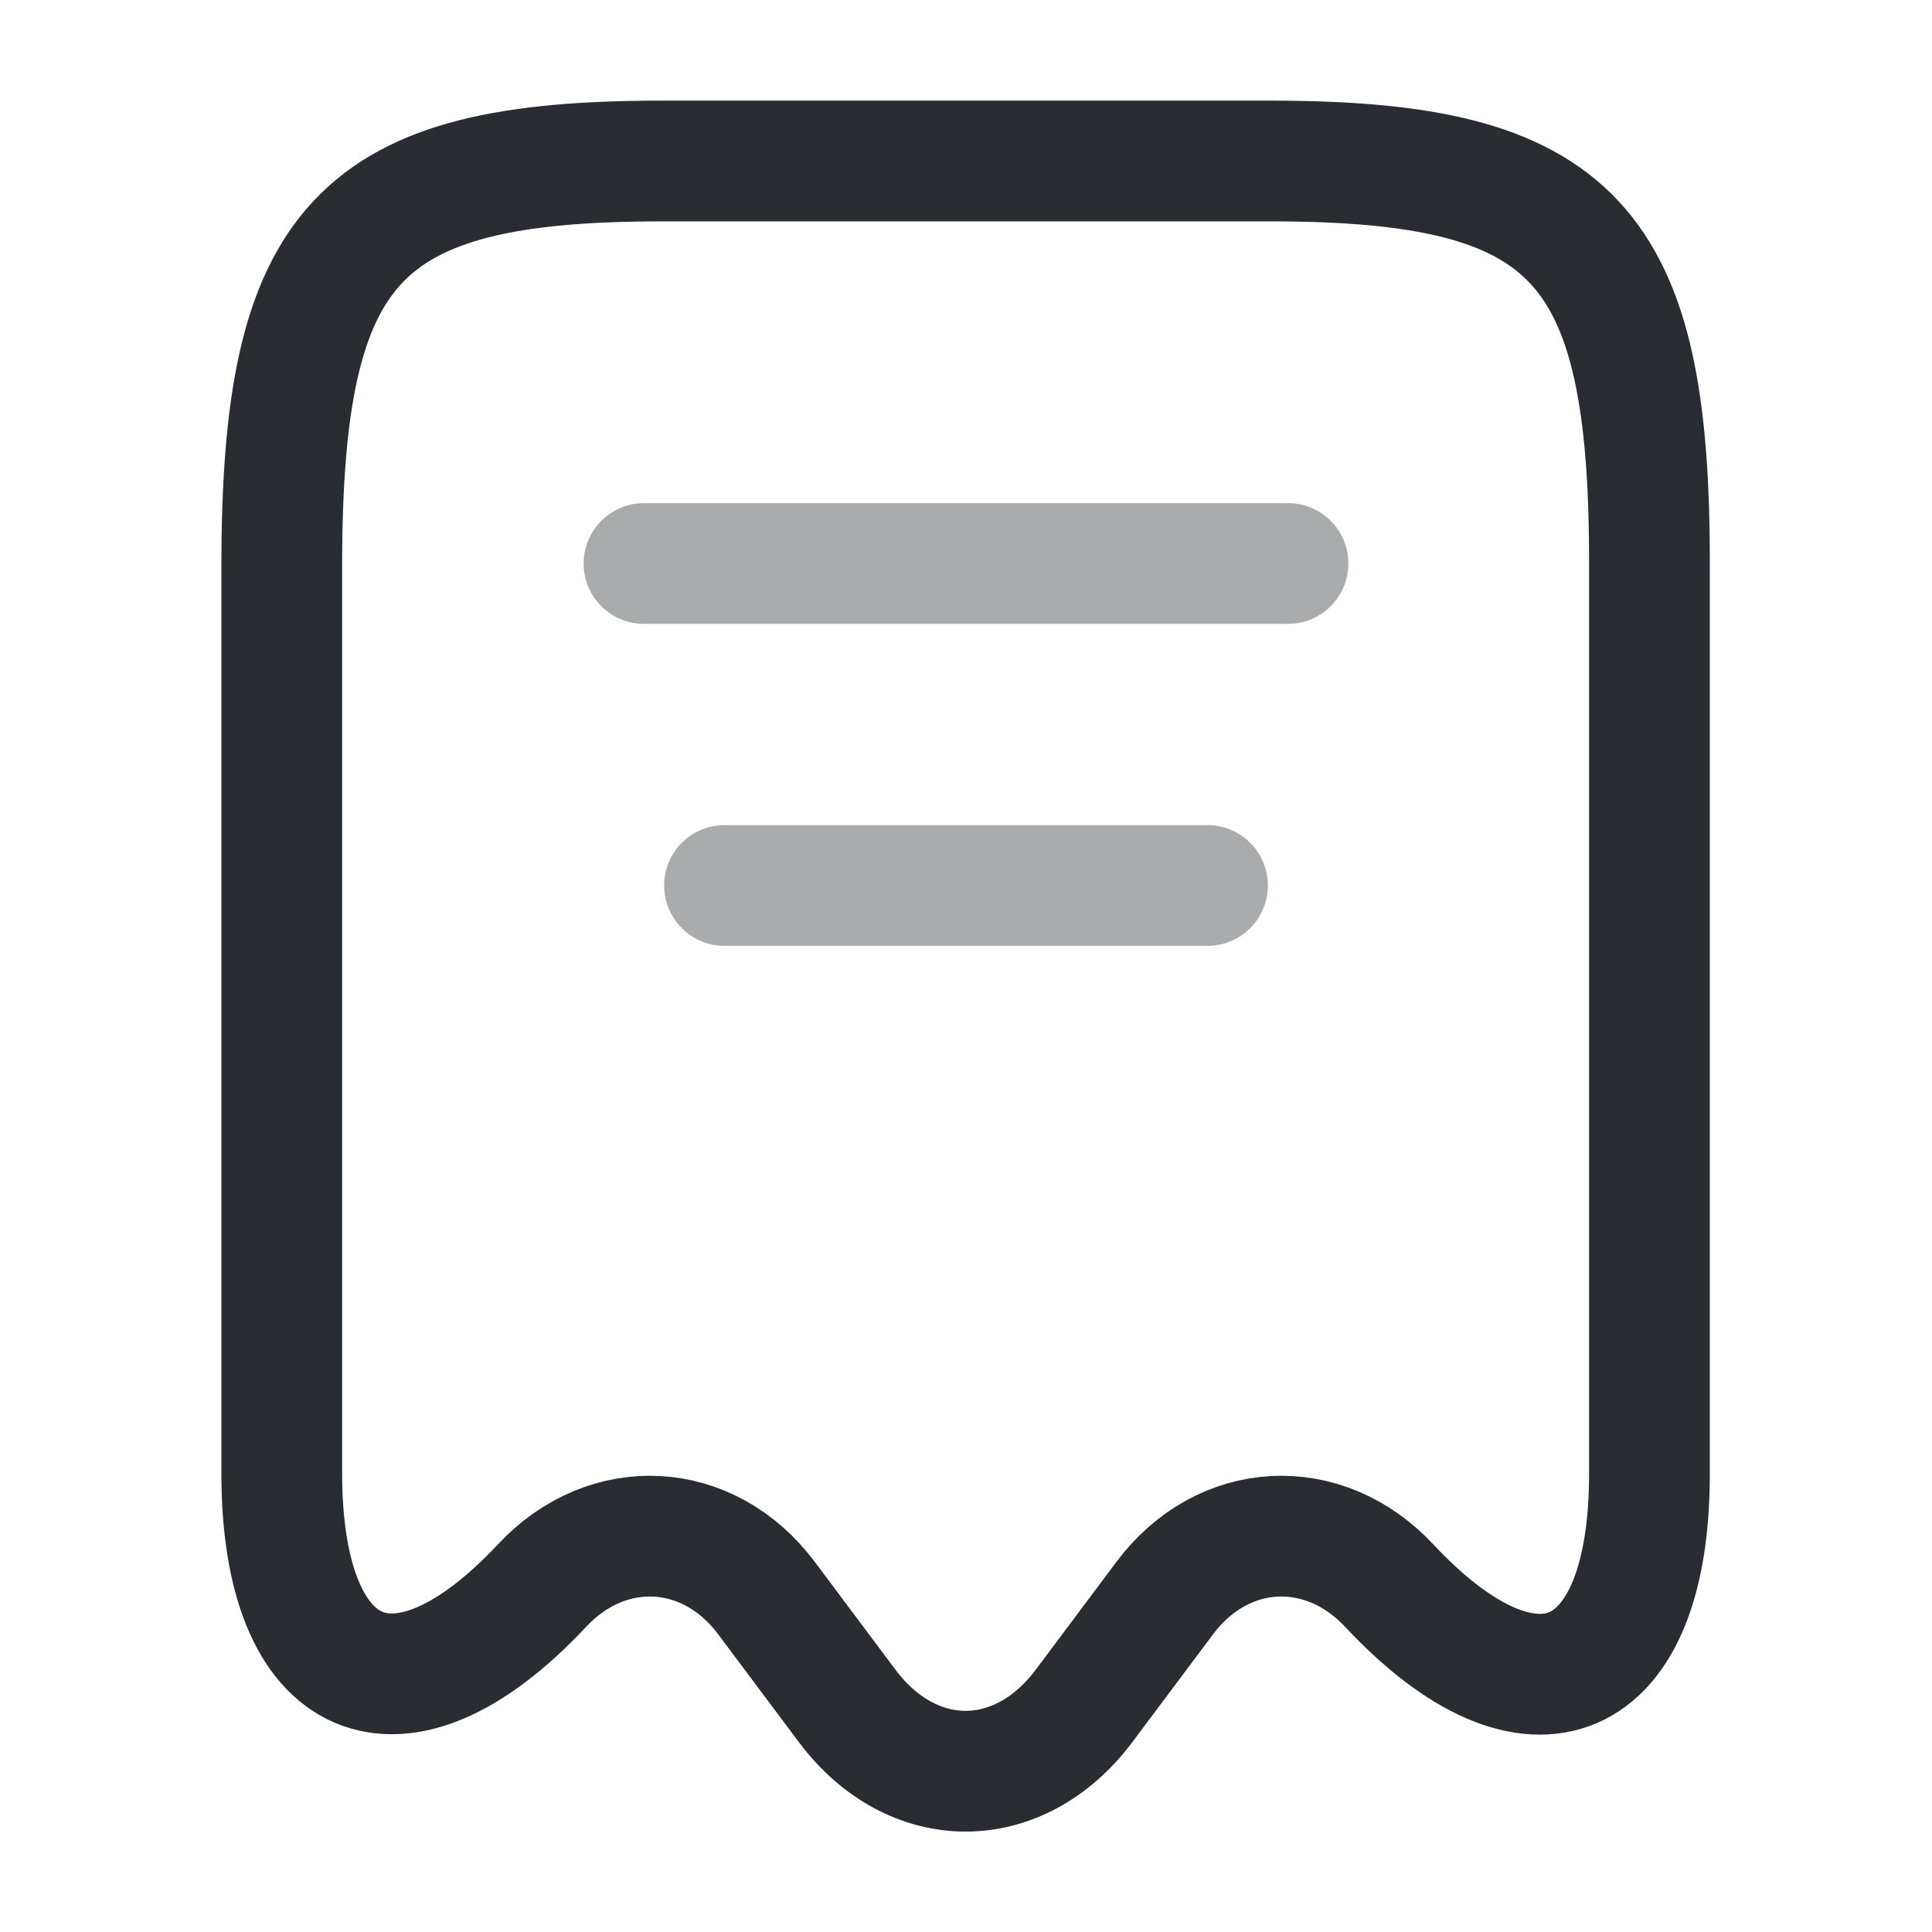
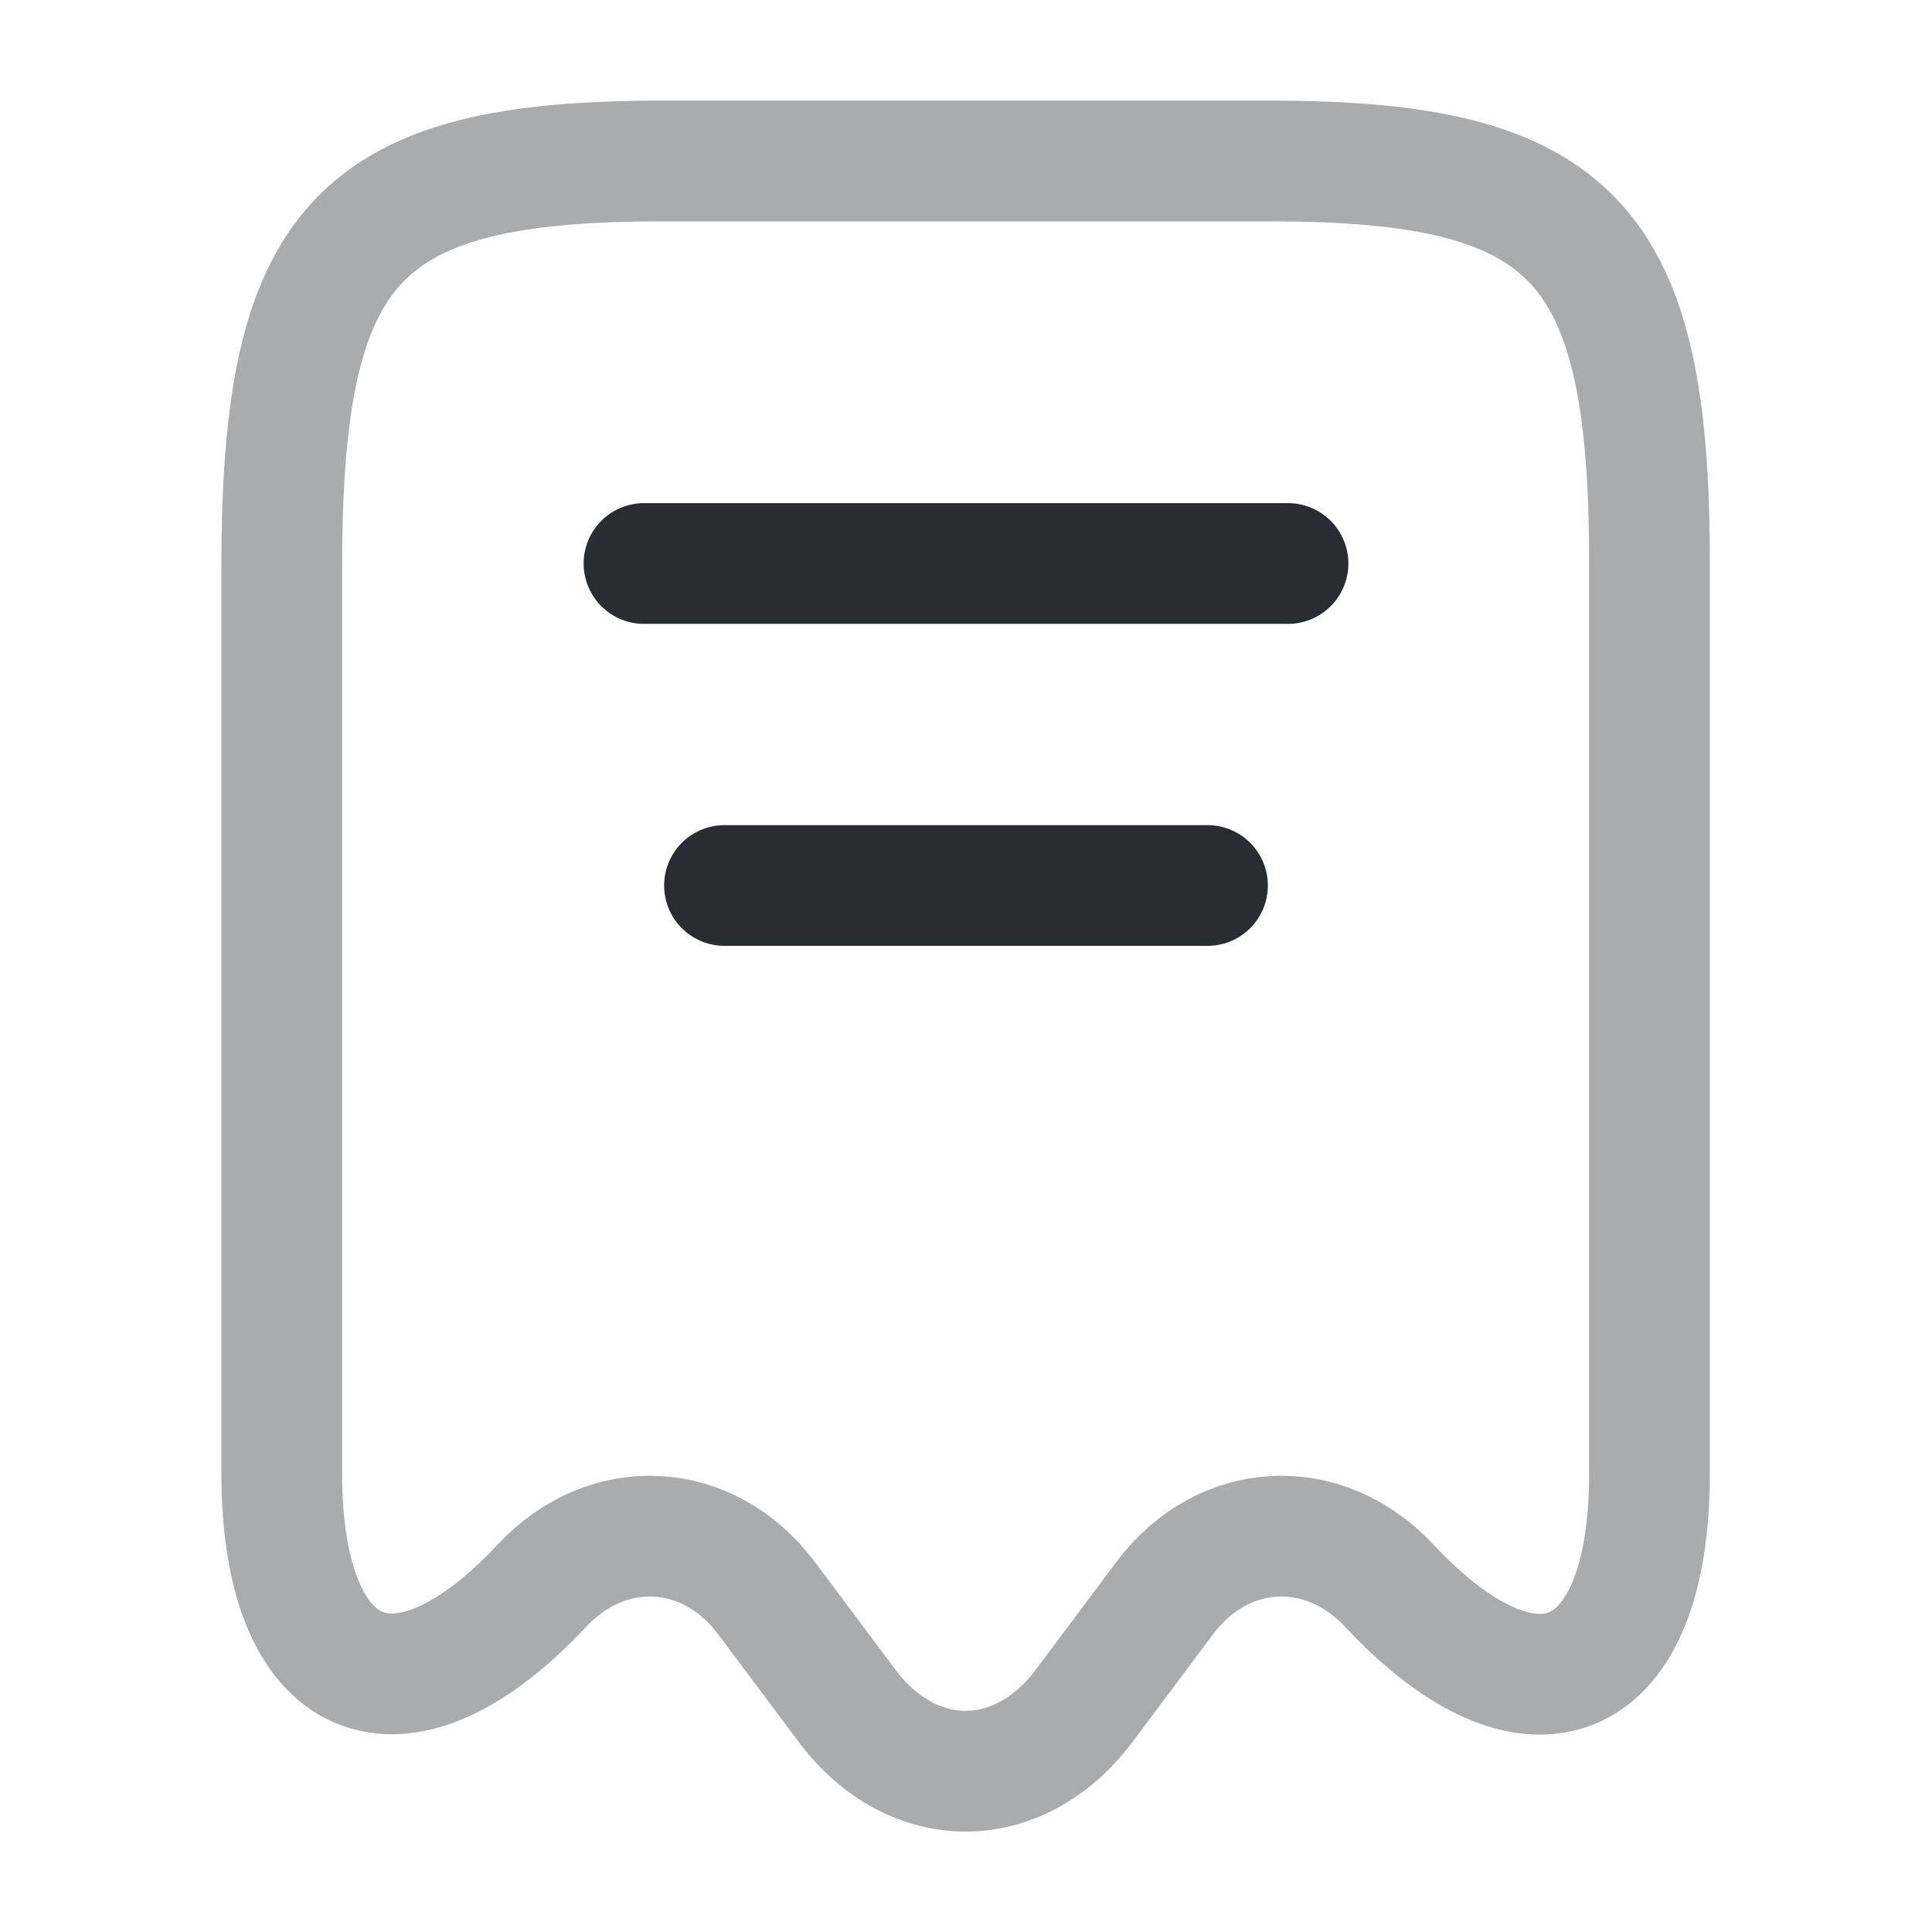
<svg xmlns="http://www.w3.org/2000/svg" width="24" height="24" viewBox="0 0 24 24" fill="none">
-   <path d="M6.73 19.7C7.55 18.82 8.8 18.89 9.52 19.85L10.53 21.2C11.34 22.27 12.65 22.27 13.46 21.2L14.47 19.85C15.19 18.89 16.44 18.82 17.26 19.7C19.04 21.6 20.49 20.97 20.49 18.31V7.04C20.5 3.01 19.56 2 15.78 2H8.22C4.44 2 3.5 3.01 3.5 7.04V18.3C3.5 20.97 4.96 21.59 6.73 19.7Z" stroke="#292D32" stroke-width="1.5" stroke-linecap="round" stroke-linejoin="round" />
-   <path opacity="0.4" d="M8 7H16" stroke="#292D32" stroke-width="1.5" stroke-linecap="round" stroke-linejoin="round" />
-   <path opacity="0.4" d="M9 11H15" stroke="#292D32" stroke-width="1.5" stroke-linecap="round" stroke-linejoin="round" />
+   <path opacity="0.4" d="M6.73 19.7C7.55 18.82 8.8 18.89 9.52 19.85L10.53 21.2C11.34 22.27 12.65 22.27 13.46 21.2L14.47 19.85C15.19 18.89 16.44 18.82 17.26 19.7C19.04 21.6 20.49 20.97 20.49 18.31V7.04C20.5 3.01 19.56 2 15.78 2H8.22C4.44 2 3.5 3.01 3.5 7.04V18.3C3.5 20.97 4.96 21.59 6.73 19.7Z" stroke="#292D32" stroke-width="1.5" stroke-linecap="round" stroke-linejoin="round" />
+   <path d="M8 7H16" stroke="#292D32" stroke-width="1.5" stroke-linecap="round" stroke-linejoin="round" />
+   <path d="M9 11H15" stroke="#292D32" stroke-width="1.5" stroke-linecap="round" stroke-linejoin="round" />
</svg>
